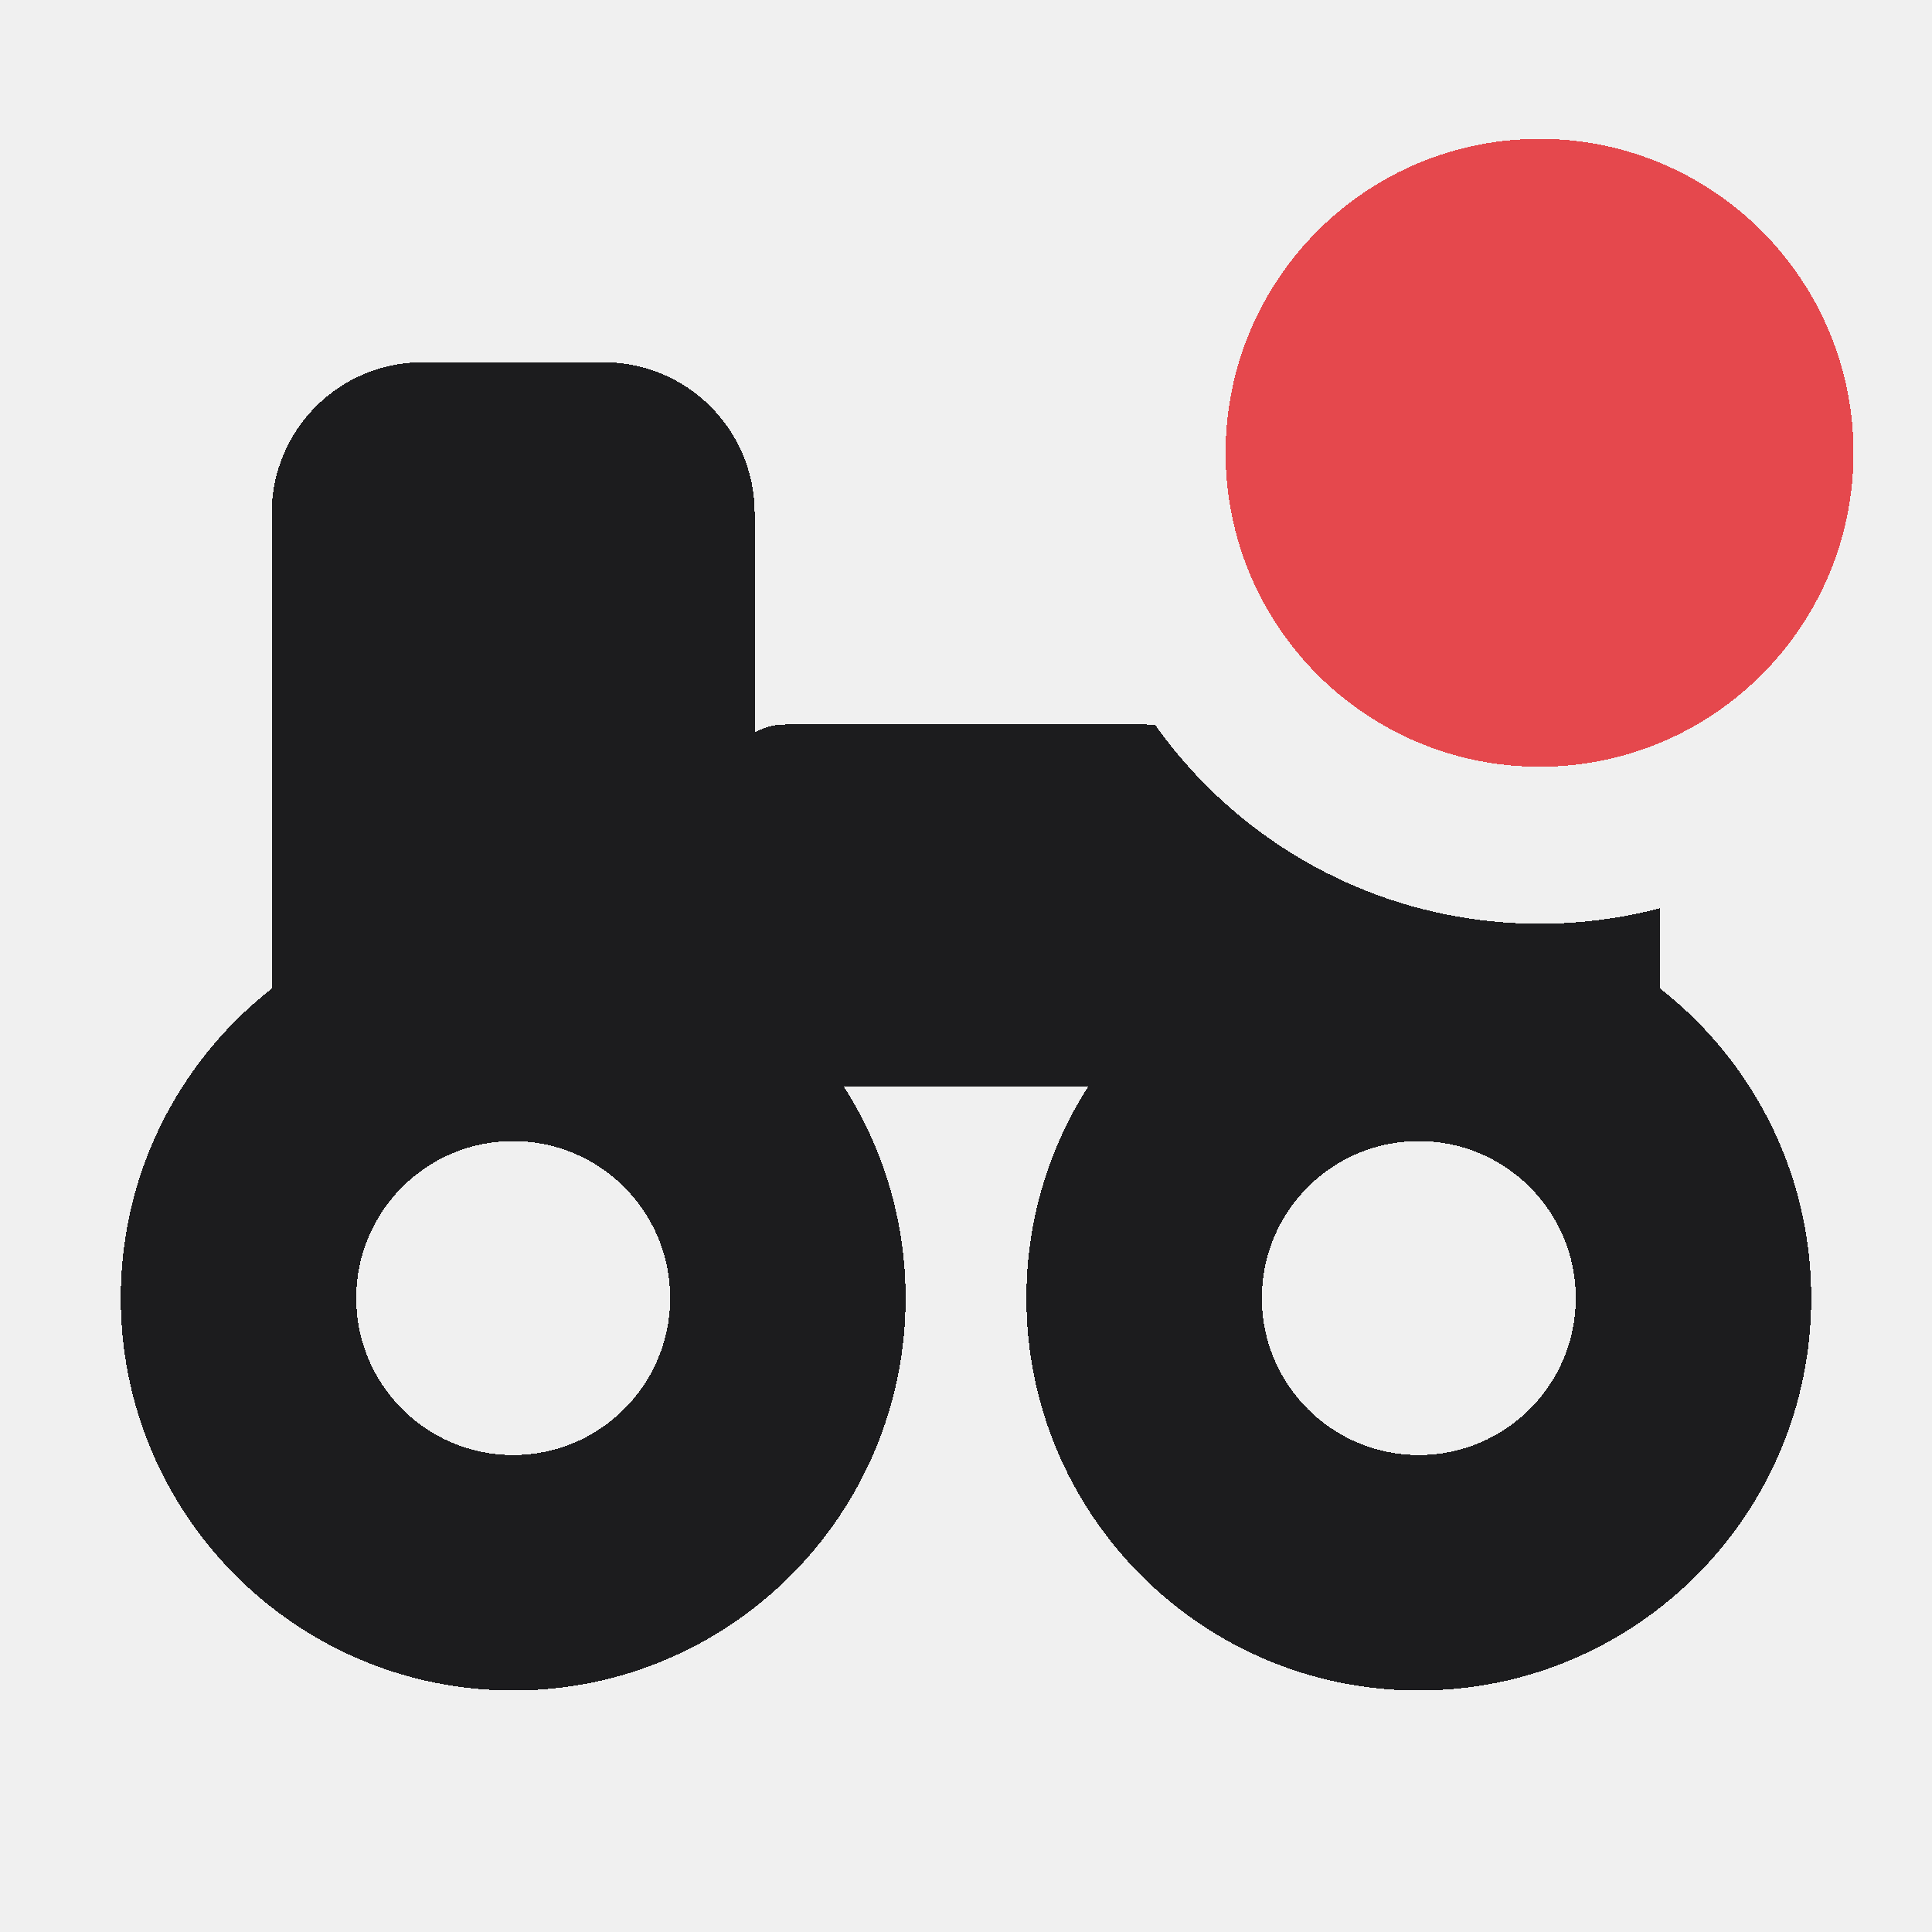
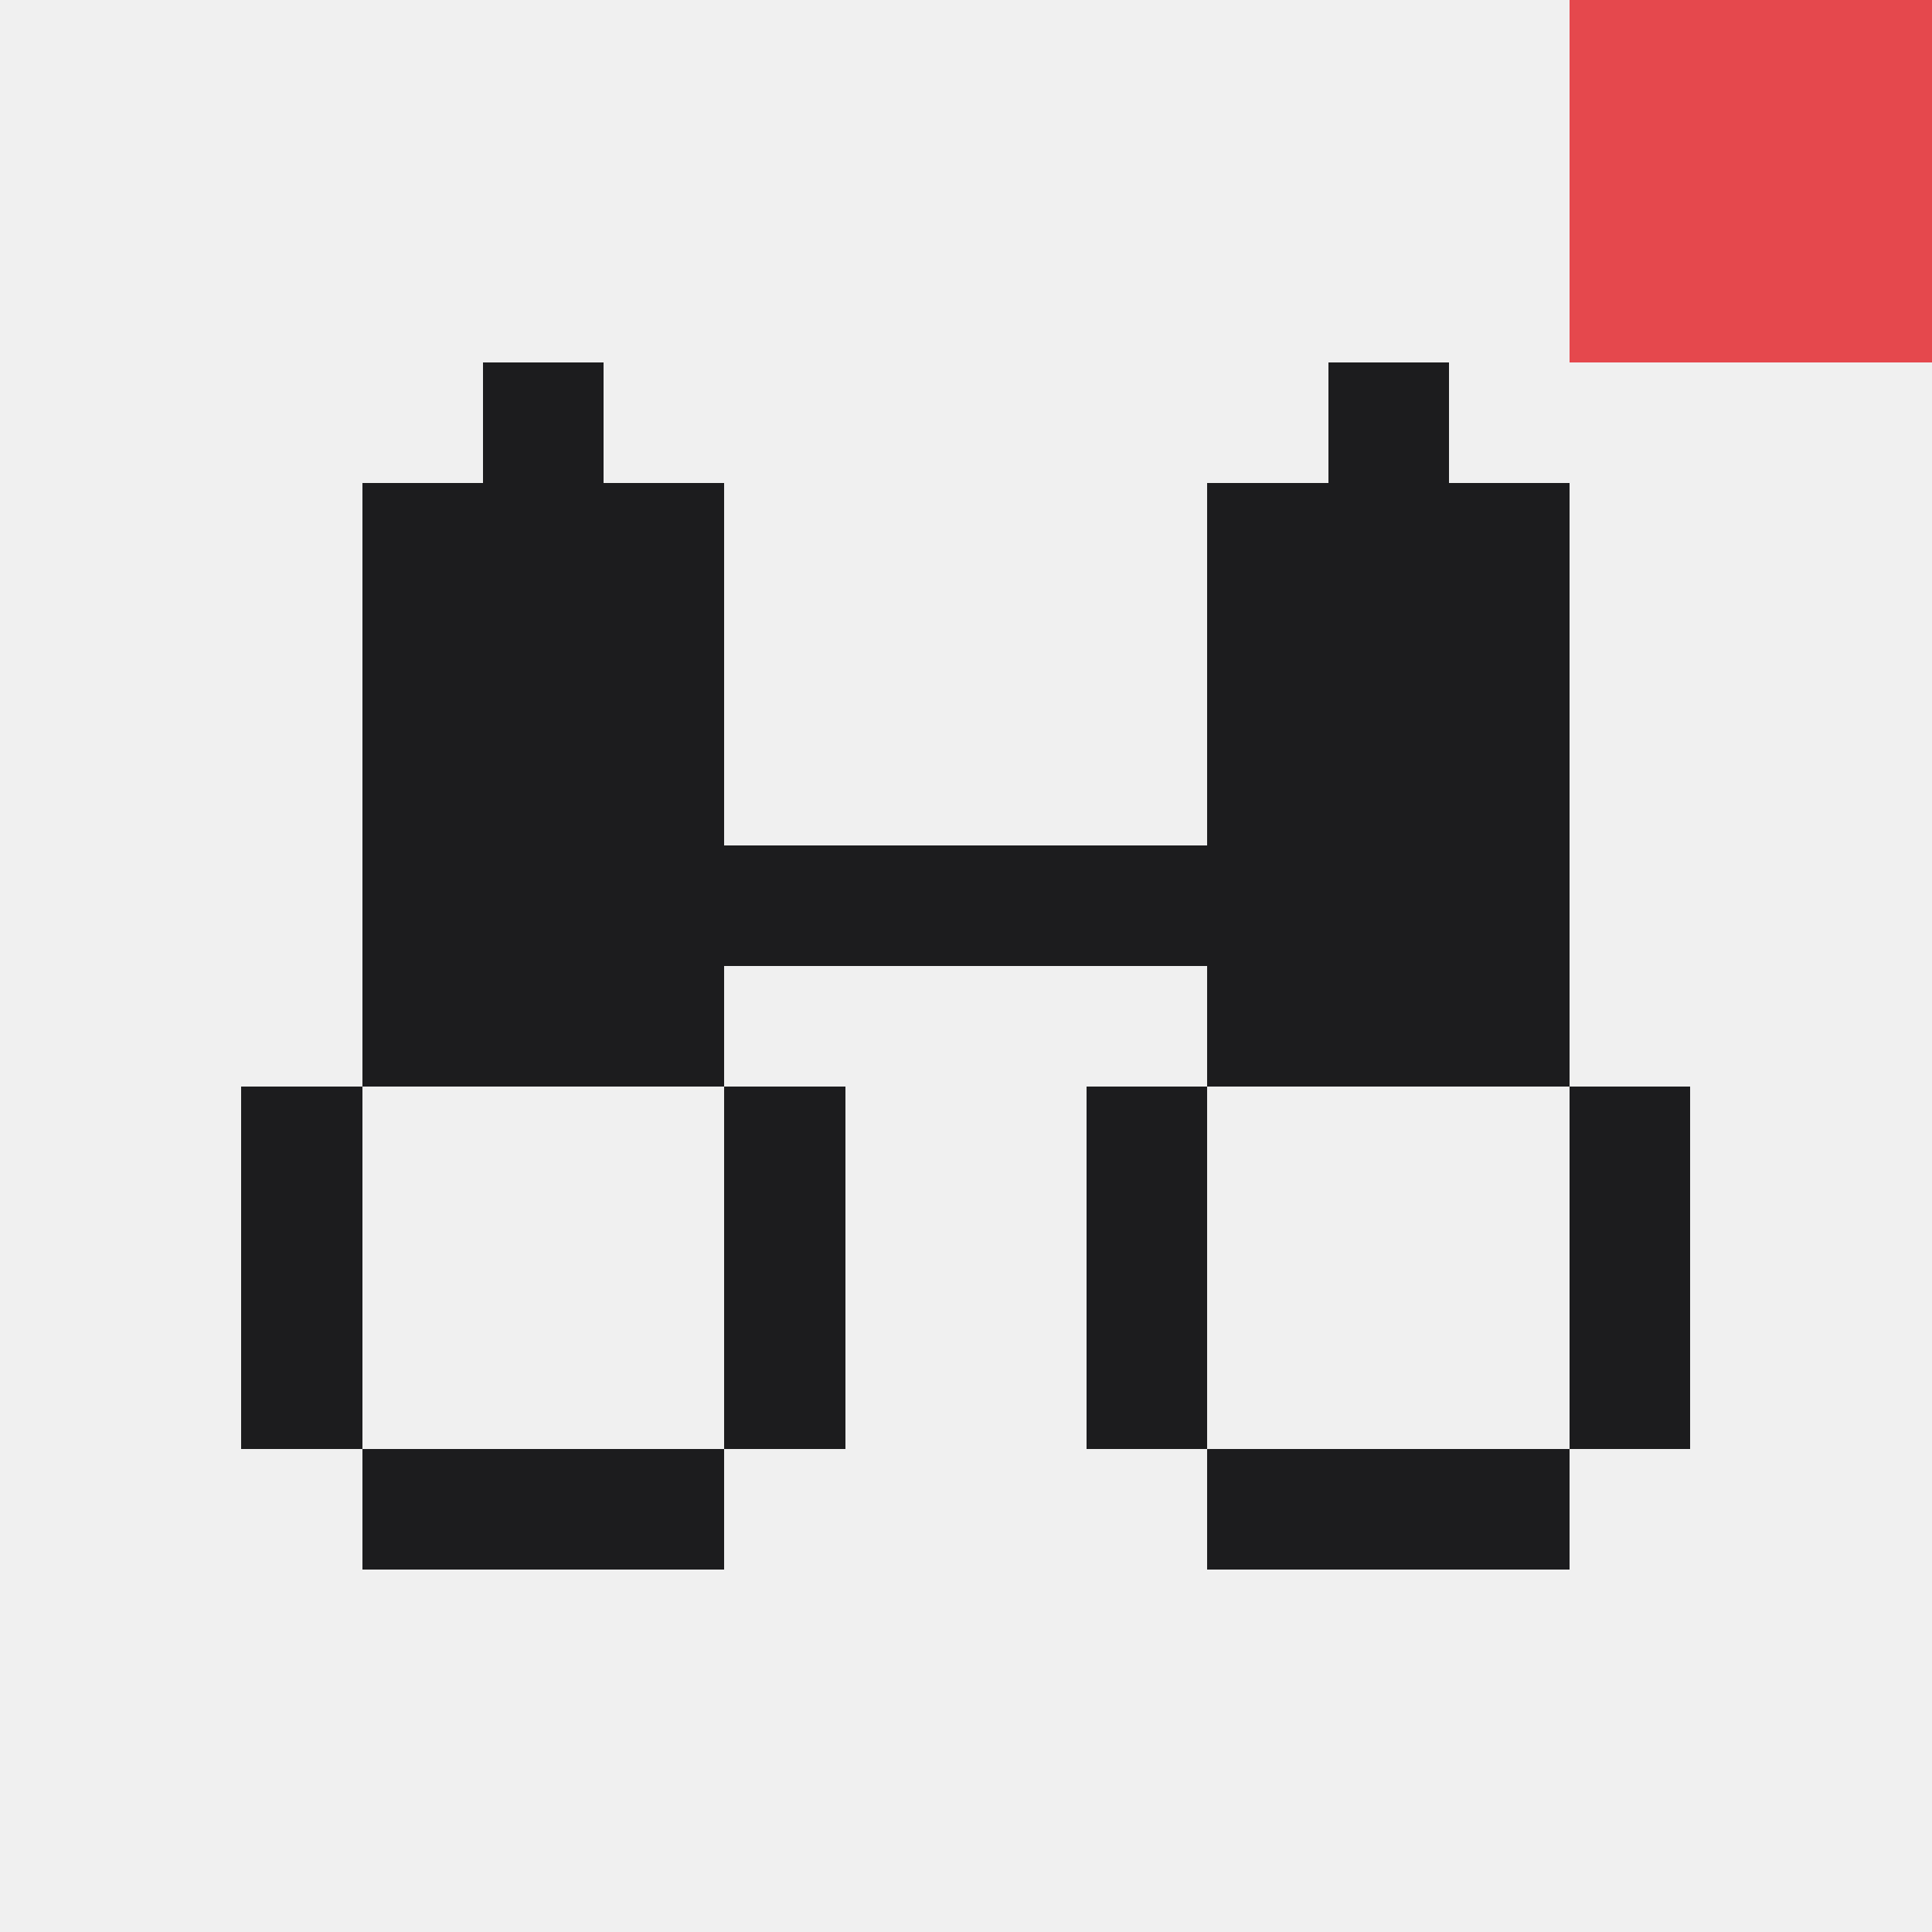
<svg xmlns="http://www.w3.org/2000/svg" width="16" height="16" viewBox="0 0 16 16" shape-rendering="crispEdges">
-   <defs>
-     <mask id="t1cm0" maskUnits="userSpaceOnUse" x="-2000" y="-2000" width="5000" height="5000">
-       <rect x="-2000" y="-2000" width="5000" height="5000" fill="#fff" />
-       <path d="M2.95 10.75a1.3 1.3 0 1 1 2.6 0a1.3 1.3 0 1 1 -2.6 0Z" fill="#000" />
-       <path d="M10.45 10.75a1.3 1.3 0 1 1 2.6 0a1.3 1.3 0 1 1 -2.6 0Z" fill="#000" />
-     </mask>
-     <mask id="t1ck" maskUnits="userSpaceOnUse" x="0" y="0" width="16" height="16">
-       <rect width="16" height="16" fill="#fff" />
-       <path d="M8.85 3.75a3.9 3.9 0 1 1 7.8 0a3.9 3.9 0 1 1 -7.8 0Z" fill="#000" />
-     </mask>
-   </defs>
-   <g mask="url(#t1ck)">
-     <path d="M1 10.75a3.25 3.25 0 1 1 6.5 0a3.25 3.25 0 1 1 -6.5 0ZM8.5 10.75a3.25 3.25 0 1 1 6.5 0a3.25 3.25 0 1 1 -6.5 0ZM3.5 3H5A1.25 1.25 0 0 1 6.25 4.25V9.5A1.25 1.25 0 0 1 5 10.75H3.5A1.25 1.25 0 0 1 2.25 9.5V4.25A1.25 1.25 0 0 1 3.5 3ZM11 3H12.5A1.25 1.25 0 0 1 13.75 4.25V9.5A1.25 1.25 0 0 1 12.5 10.75H11A1.25 1.25 0 0 1 9.75 9.5V4.25A1.25 1.25 0 0 1 11 3ZM6.5 6H9.5A0.5 0.5 0 0 1 10 6.5V8.5A0.5 0.5 0 0 1 9.5 9H6.5A0.5 0.5 0 0 1 6 8.5V6.5A0.5 0.5 0 0 1 6.5 6Z" fill="#1C1C1E" mask="url(#t1cm0)" />
+   <defs />
+   <g>
+     <path d="M4 3H5V4H4ZM11 3H12V4H11ZM3 4H6V5H3ZM10 4H13V5H10ZM3 5H6V6H3ZM10 5H13V6H10ZM3 6H6V7H3ZM10 6H13V7H10ZM3 7H13V8H3ZM3 8H6V9H3ZM10 8H13V9H10ZM2 9H3V10H2ZM6 9H7V10H6ZM9 9H10V10H9ZM13 9H14V10H13ZM2 10H3V11H2ZM6 10H7V11H6ZM9 10H10V11H9ZM13 10H14V11H13ZM2 11H3V12H2ZM6 11H7V12H6ZM9 11H10V12H9ZM13 11H14V12H13ZM3 12H6V13H3ZM10 12H13V13H10Z" fill="#1C1C1E" />
  </g>
-   <circle cx="12.75" cy="3.75" r="2.6" fill="#E5484D" />
+   <path d="M13 0h3v3h-3Z" fill="#E5484D" shape-rendering="crispEdges" />
</svg>
